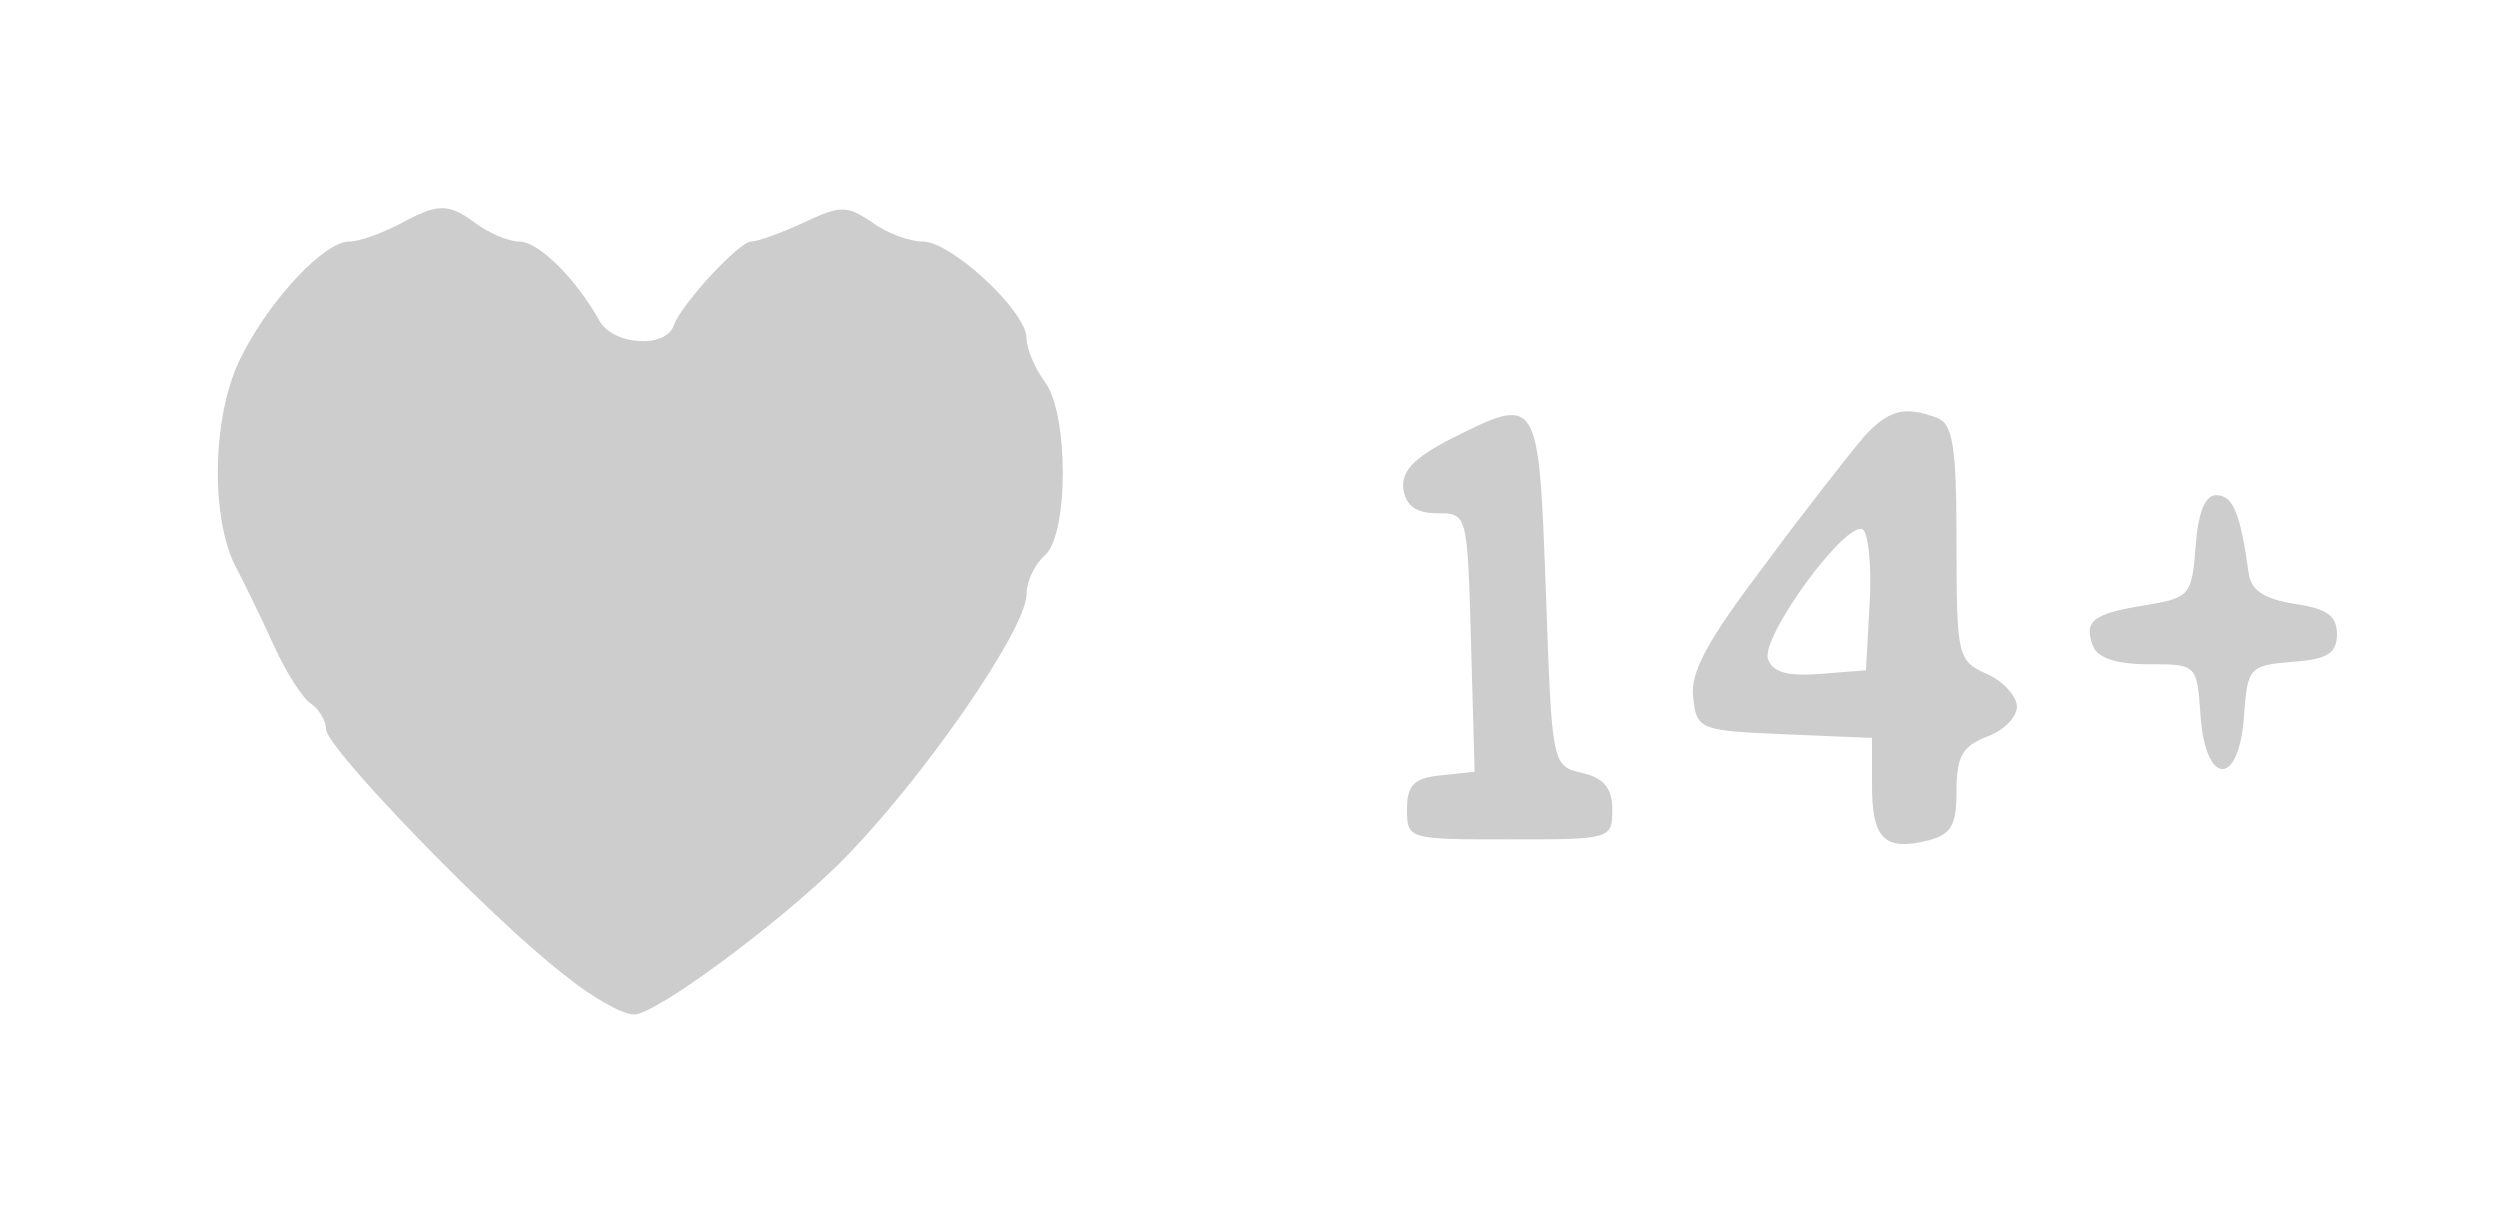
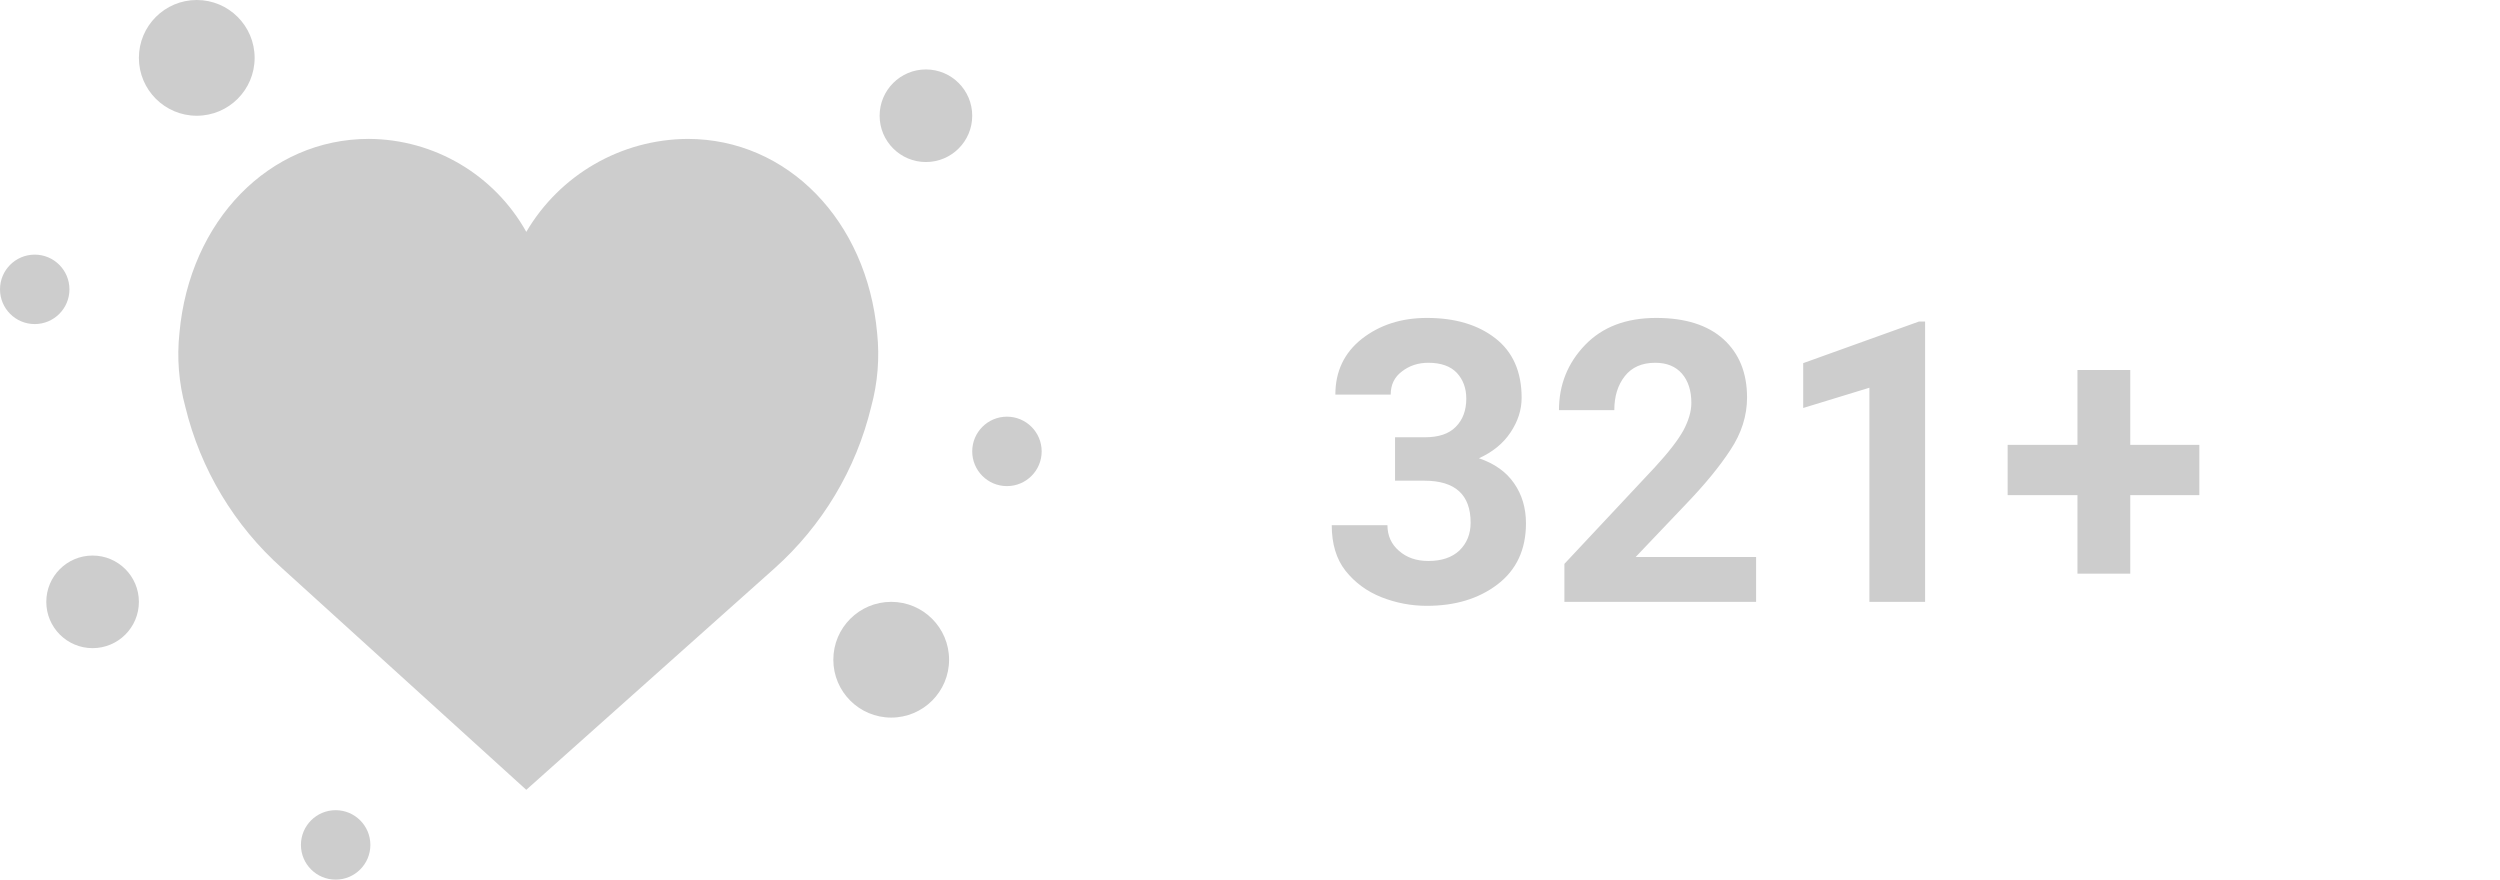
- <svg xmlns="http://www.w3.org/2000/svg" version="1.0" width="207pt" height="102pt" viewBox="0 0 207 102" preserveAspectRatio="xMidYMid meet">
-   <g transform="translate(0,102) scale(0.1,-0.1)" fill="#cdcdcd" fill-rule="evenodd" stroke="none">
-     <path d="M330 834 c-14 -7 -32 -14 -41 -14 -20 0 -65 -47 -89 -95 -24 -46 -26 -130 -6 -172 8 -15 23 -46 33 -68 10 -22 24 -44 31 -48 6 -4 12 -14 12 -21 0 -15 136 -156 197 -203 22 -18 48 -33 58 -33 18 0 118 74 170 125 68 68 155 194 155 223 0 11 7 25 15 32 20 17 20 118 0 144 -8 11 -15 27 -15 36 0 22 -62 80 -86 80 -11 0 -30 7 -42 16 -21 14 -26 14 -56 0 -19 -9 -39 -16 -44 -16 -10 0 -57 -51 -64 -69 -6 -20 -51 -17 -62 4 -19 34 -50 65 -66 65 -9 0 -25 7 -36 15 -23 17 -31 17 -64 -1z" />
-     <path d="M1202 657 c-31 -16 -42 -27 -40 -42 2 -14 11 -20 28 -20 25 0 25 0 28 -107 l3 -107 -28 -3 c-22 -2 -28 -8 -28 -28 0 -25 1 -25 85 -25 84 0 85 0 85 25 0 17 -7 26 -25 30 -25 6 -25 6 -30 150 -6 163 -6 163 -78 127z" />
-     <path d="M1543 658 c-11 -13 -48 -60 -82 -106 -47 -62 -62 -89 -59 -110 3 -26 5 -27 76 -30 l72 -3 0 -39 c0 -44 10 -55 46 -46 20 5 24 13 24 41 0 29 5 37 25 45 14 5 25 16 25 25 0 8 -11 21 -25 27 -24 11 -25 14 -25 109 0 79 -3 98 -16 103 -27 10 -40 7 -61 -16z m5 -139 l-3 -54 -38 -3 c-26 -2 -39 1 -43 12 -7 18 67 119 79 107 4 -4 7 -32 5 -62z" />
-     <path d="M1818 568 c-3 -41 -5 -43 -41 -49 -44 -7 -52 -13 -44 -34 4 -10 20 -15 46 -15 40 0 40 0 43 -42 4 -59 32 -60 36 -1 3 40 4 42 40 45 29 2 37 7 37 23 0 15 -8 21 -35 25 -25 4 -36 11 -38 25 -7 50 -13 65 -27 65 -9 0 -15 -14 -17 -42z" />
+ <svg xmlns="http://www.w3.org/2000/svg" width="108" height="38" viewBox="0 0 108 38">
+   <g id="Group_126" data-name="Group 126" transform="translate(-1253 -628)">
+     <text id="_321_" data-name="321+" transform="translate(1310 654)" fill="#cdcdcd" font-size="17" font-family="-apple-system,BlinkMacSystemFont,'Segoe UI',Roboto,Oxygen-Sans,Ubuntu,Cantarell,'Helvetica Neue',sans-serif" font-weight="600">
+       <tspan x="0" y="0">321+</tspan>
+     </text>
+     <g id="Group_125" data-name="Group 125">
+       <g id="Group_75" data-name="Group 75" transform="translate(203.698 116)">
+         <path id="like_11_" data-name="like (11)" d="M30.194,10.211c-.441-4.859-3.881-8.384-8.185-8.384a8.136,8.136,0,0,0-6.971,4.016,7.841,7.841,0,0,0-6.8-4.017c-4.3,0-7.744,3.525-8.184,8.384A8.646,8.646,0,0,0,.308,13.4,13.667,13.667,0,0,0,4.5,20.384l10.537,9.562,10.717-9.561A13.668,13.668,0,0,0,29.937,13.4,8.665,8.665,0,0,0,30.194,10.211Z" transform="translate(1057 516.174)" fill="#cdcdcd" />
+       </g>
+       <circle id="Ellipse_11" data-name="Ellipse 11" cx="2.5" cy="2.5" r="2.5" transform="translate(1259 628)" fill="#cdcdcd" />
+       <circle id="Ellipse_13" data-name="Ellipse 13" cx="2.5" cy="2.5" r="2.5" transform="translate(1289 654)" fill="#cdcdcd" />
+       <circle id="Ellipse_16" data-name="Ellipse 16" cx="2" cy="2" r="2" transform="translate(1255 652)" fill="#cdcdcd" />
+       <circle id="Ellipse_14" data-name="Ellipse 14" cx="1.5" cy="1.5" r="1.5" transform="translate(1266 663)" fill="#cdcdcd" />
+       <circle id="Ellipse_15" data-name="Ellipse 15" cx="2" cy="2" r="2" transform="translate(1291 631)" fill="#cdcdcd" />
+       <circle id="Ellipse_12" data-name="Ellipse 12" cx="1.5" cy="1.5" r="1.5" transform="translate(1253 639)" fill="#cdcdcd" />
+       <circle id="Ellipse_17" data-name="Ellipse 17" cx="1.5" cy="1.5" r="1.5" transform="translate(1295 646)" fill="#cdcdcd" />
+     </g>
  </g>
</svg>
